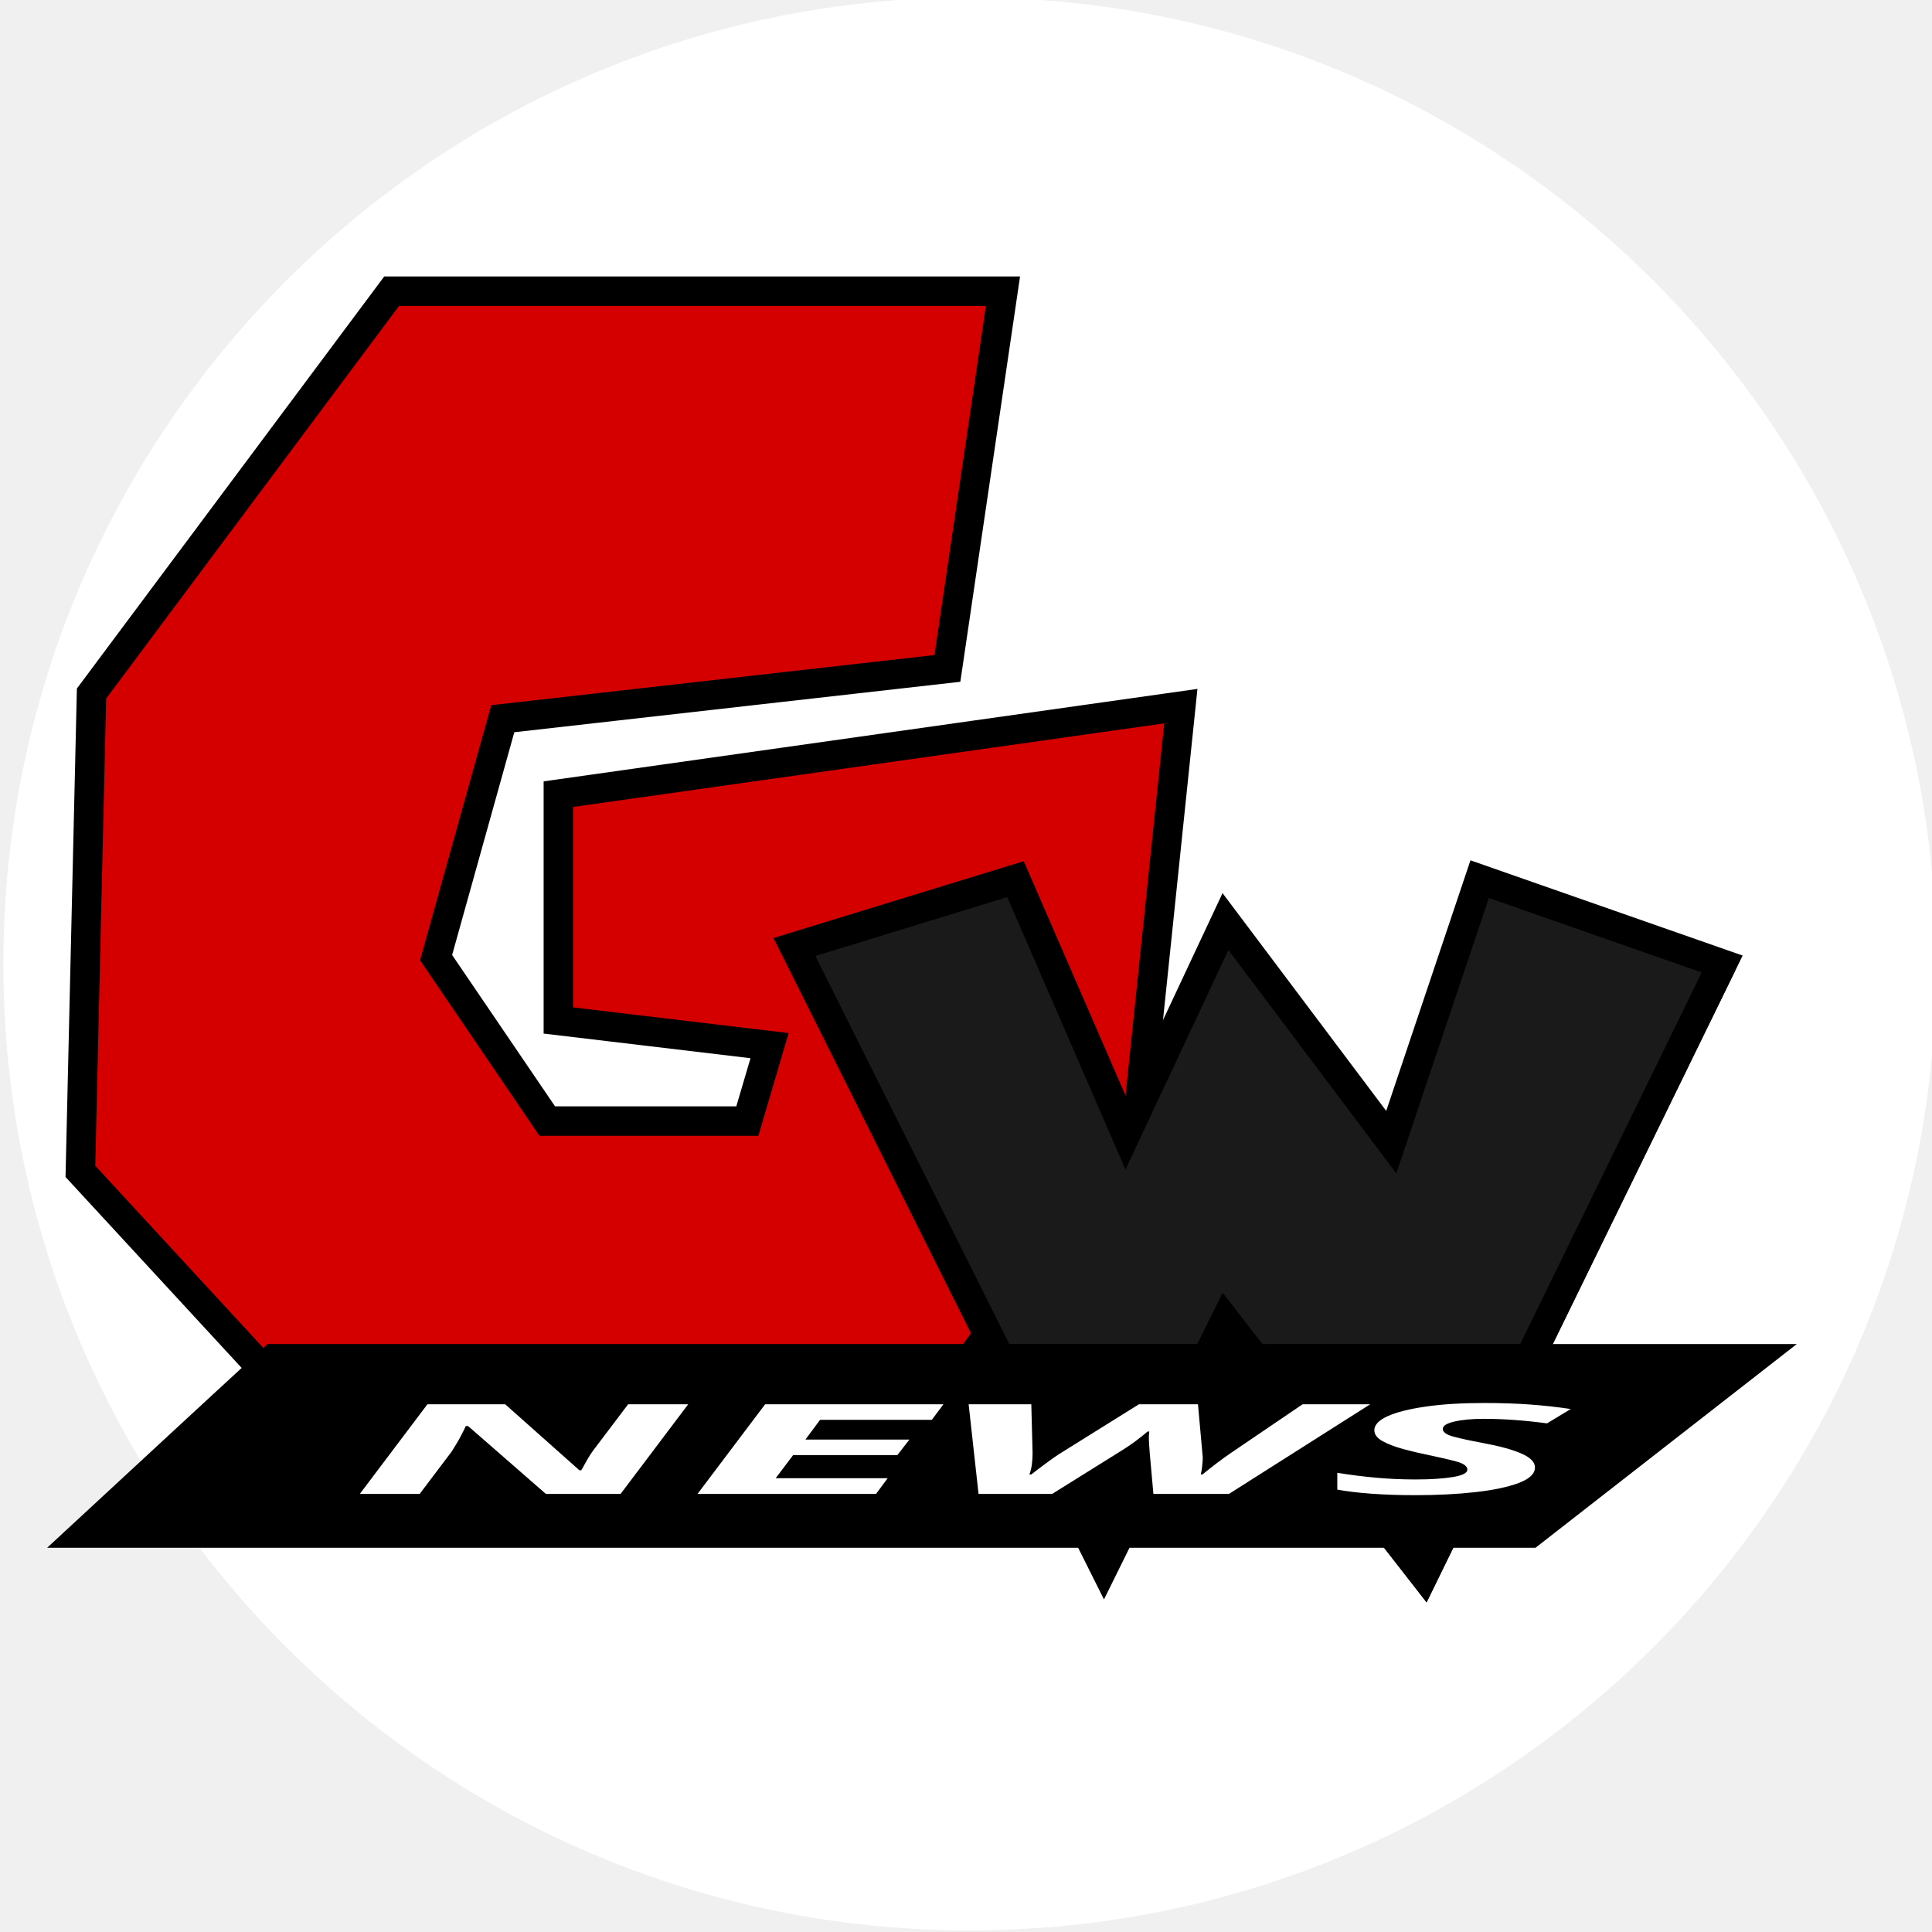
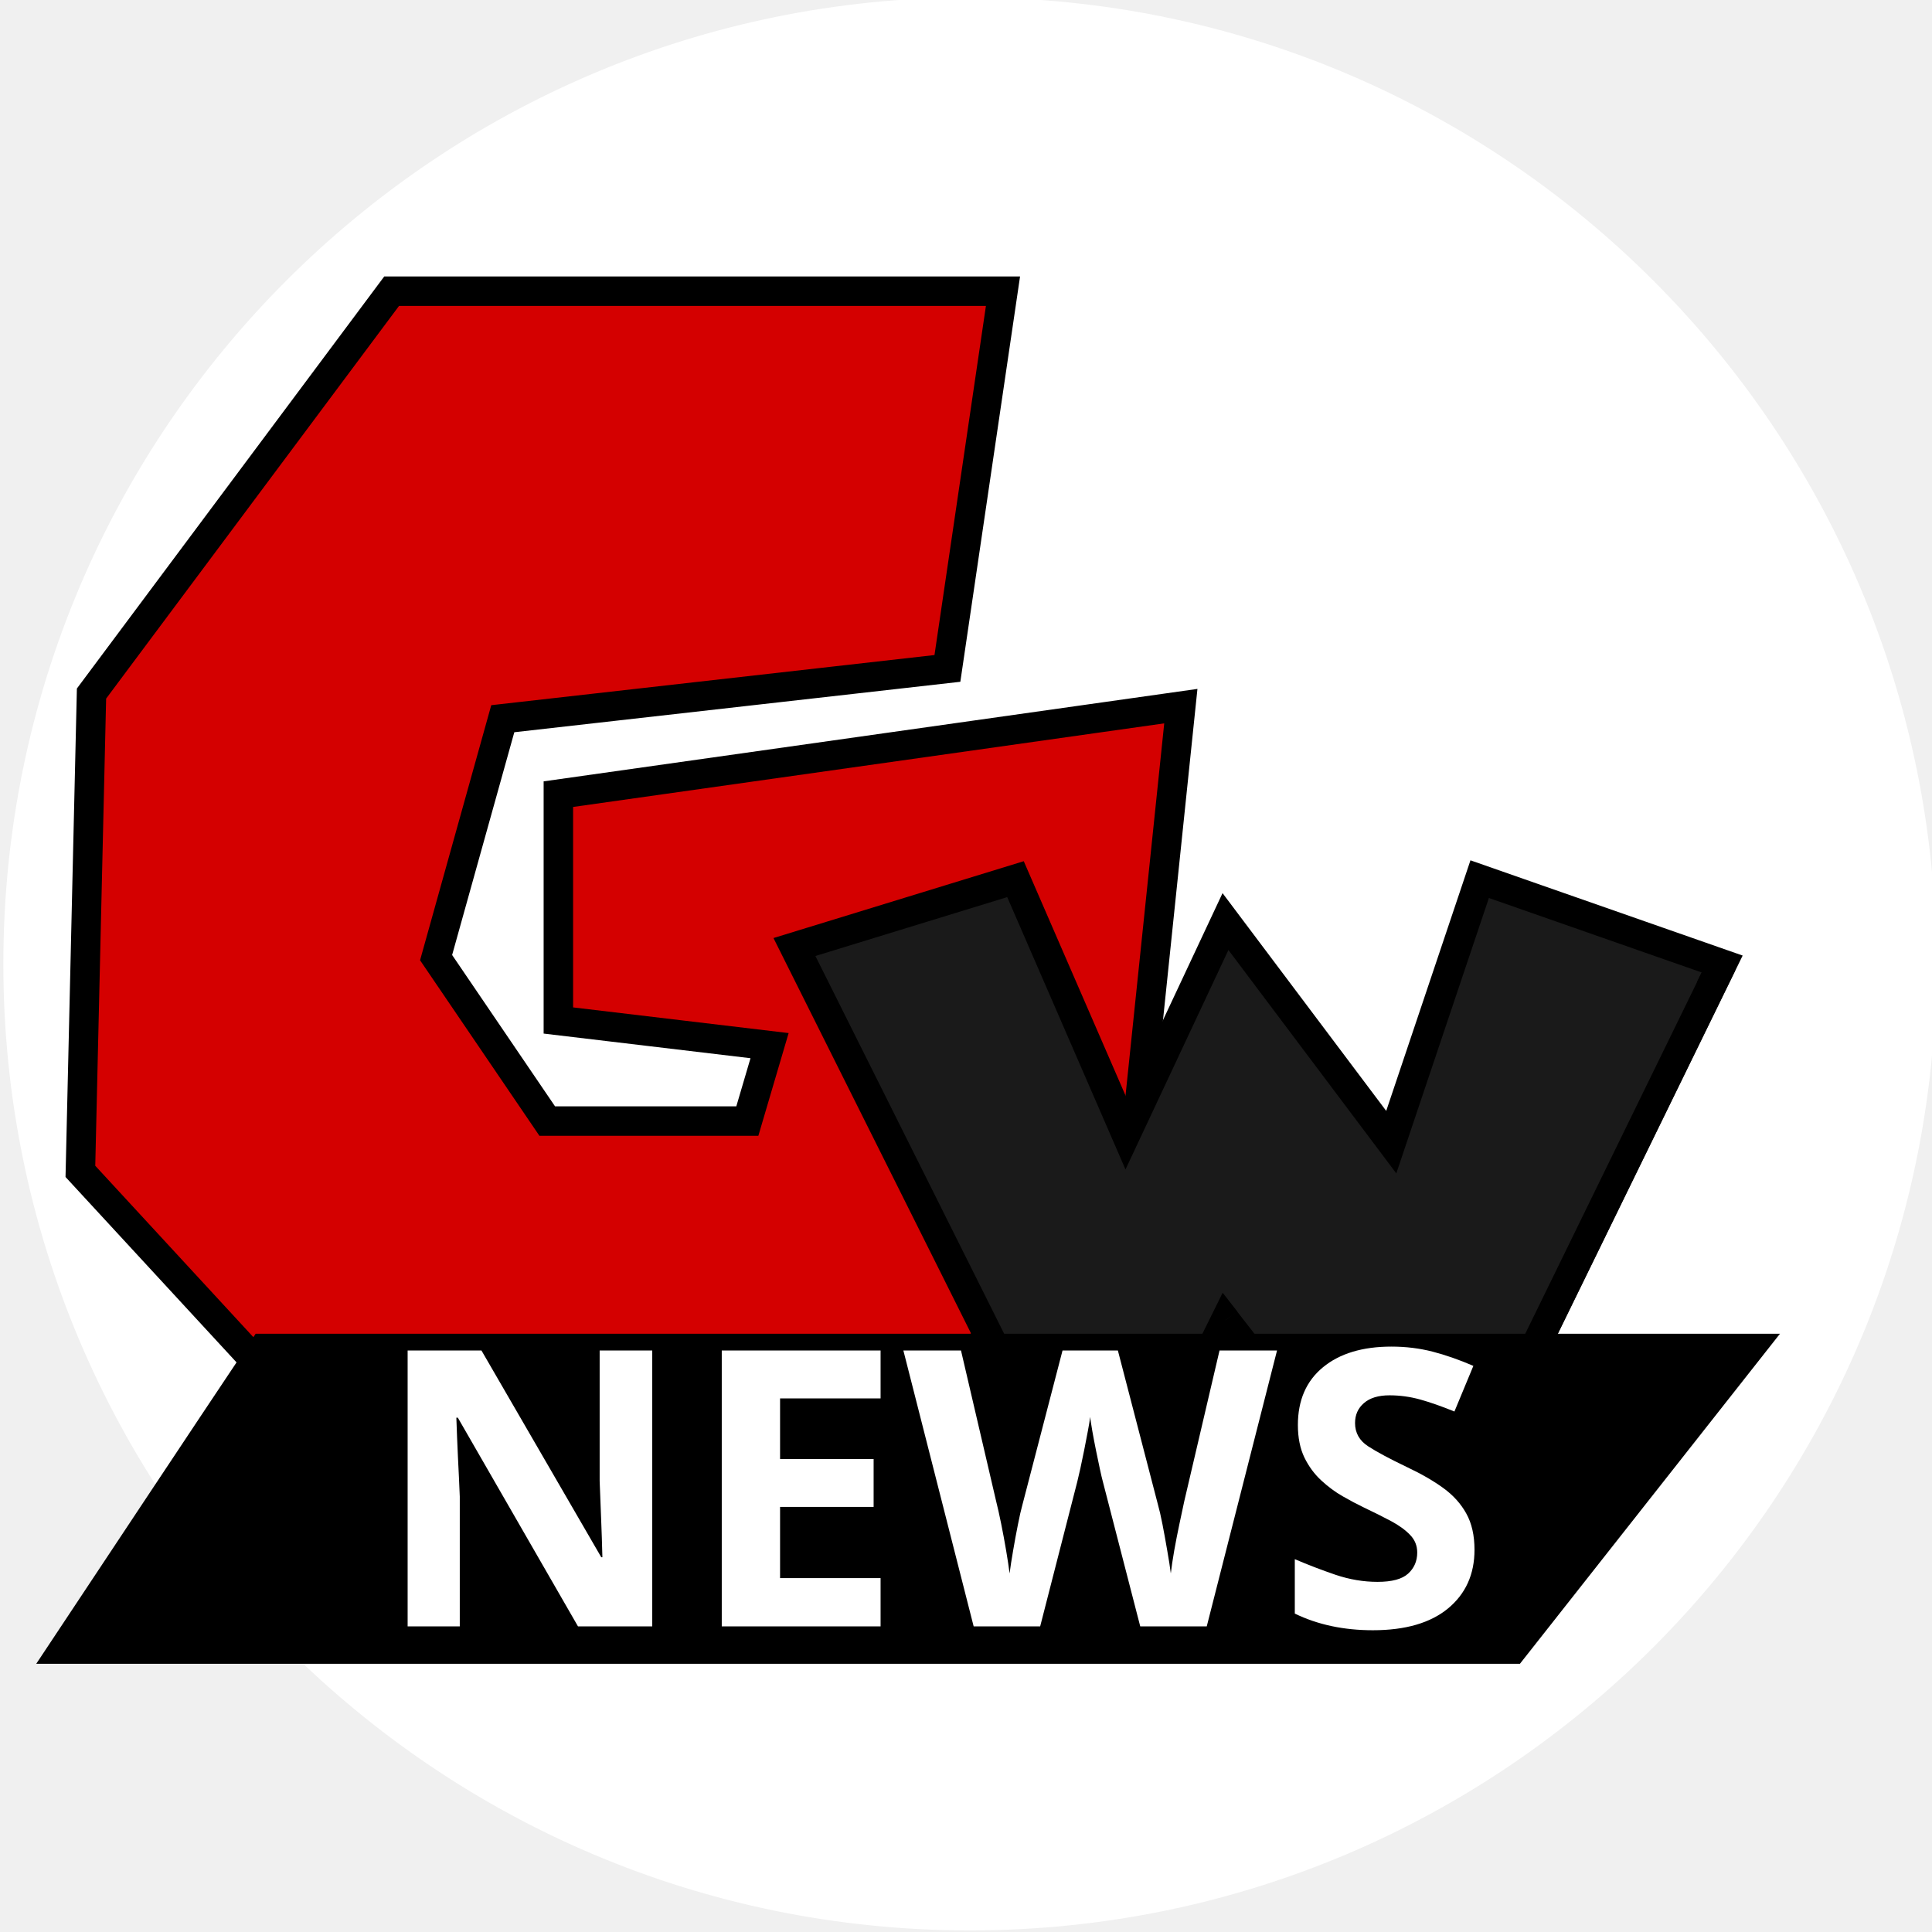
<svg xmlns="http://www.w3.org/2000/svg" width="1000" height="1000" viewBox="0 0 264.583 264.583" version="1.1" id="svg1492">
  <defs id="defs1486" />
  <g id="layer1">
    <circle style="fill:#ffffff;fill-rule:evenodd;stroke:none;stroke-width:4.183;stroke-linecap:round;stroke-linejoin:round;stroke-miterlimit:4;stroke-dasharray:none" id="path3196" cx="132.817" cy="132.007" r="132.359" />
    <path style="fill:#d40000;fill-opacity:1;stroke:#000000;stroke-width:4.036;stroke-linecap:butt;stroke-linejoin:miter;stroke-miterlimit:4;stroke-dasharray:none;stroke-opacity:1" d="m 129.746,91.538 7.611,-51.66 H 53.633 l -41.101,55.104 -1.522,65.436 36.534,39.606 77.635,-3.444 30.445,-41.328 6.089,-58.548 -85.246,12.054 v 30.996 l 28.923,3.444 -3.045,10.332 H 74.944 L 59.722,131.144 68.855,98.426 Z" id="path847-7-5-8" />
    <path style="fill:#1a1a1a;fill-opacity:1;stroke:#000000;stroke-width:4.036;stroke-linecap:butt;stroke-linejoin:miter;stroke-miterlimit:4;stroke-dasharray:none;stroke-opacity:1" d="m 108.797,129.692 42.38,84.812 16.649,-33.692 27.151,34.854 40.866,-83.65 -33.205,-11.618 -12.108,36.016 -22.703,-30.207 -13.622,29.045 -15.136,-34.854 z" id="path860-90-8-8" />
    <path style="fill:#1a1a1a;stroke:#000000;stroke-width:4;stroke-linecap:butt;stroke-linejoin:miter;stroke-miterlimit:4;stroke-dasharray:none;stroke-opacity:1" d="m 235.842,132.016 -40.866,83.65 -27.151,-34.854 v 0" id="path4059" />
    <text xml:space="preserve" style="font-size:10.583px;line-height:1.25;font-family:'Comic Sans MS';-inkscape-font-specification:'Comic Sans MS';letter-spacing:0px;stroke-width:0.265" x="148.602" y="73.232" id="text5395">
      <tspan id="tspan5393" x="148.602" y="73.232" style="stroke-width:0.265" />
    </text>
-     <path style="fill:#000000;stroke:#000000;stroke-width:0.211px;stroke-linecap:butt;stroke-linejoin:miter;stroke-opacity:1" d="M 6.726,211.858 H 210.247 l 35.515,-27.689 H 50.553 36.692 c -10.021,9.206 -19.984,18.456 -29.967,27.689 z" id="path844" />
-     <text xml:space="preserve" style="font-size:32.457px;line-height:1.25;font-family:'Century Gothic';-inkscape-font-specification:'Century Gothic';letter-spacing:0px;fill:#ffffff;stroke-width:0.225" x="25.267" y="386.128" id="text848" transform="scale(1.887356,0.5298417)">
-       <tspan id="tspan846" x="25.267" y="386.128" style="font-style:italic;font-variant:normal;font-weight:bold;font-stretch:normal;font-family:'Century Gothic';-inkscape-font-specification:'Century Gothic Bold Italic';fill:#ffffff;stroke-width:0.225">NEWS</tspan>
+     <path style="fill:#000000;stroke:#000000;stroke-width:0.268px;stroke-linecap:butt;stroke-linejoin:miter;stroke-opacity:1" d="M 5.211,227.721 H 208.083 l 35.402,-44.931 H 48.899 35.082 c -9.99,14.939 -19.921,29.948 -29.871,44.931 z" id="path844" />
+     <text xml:space="preserve" style="font-size:38.1px;line-height:1.25;font-family:'Century Gothic';-inkscape-font-specification:'Century Gothic';letter-spacing:0px;fill:#ffffff;stroke-width:0.265" x="51.057" y="222.727" id="text861">
+       <tspan id="tspan859" x="51.057" y="222.727" style="font-style:normal;font-variant:normal;font-weight:bold;font-stretch:normal;font-size:52.917px;font-family:'Century Gothic';-inkscape-font-specification:'Century Gothic Bold';fill:#ffffff;stroke-width:0.265">NEWS</tspan>
    </text>
  </g>
</svg>
